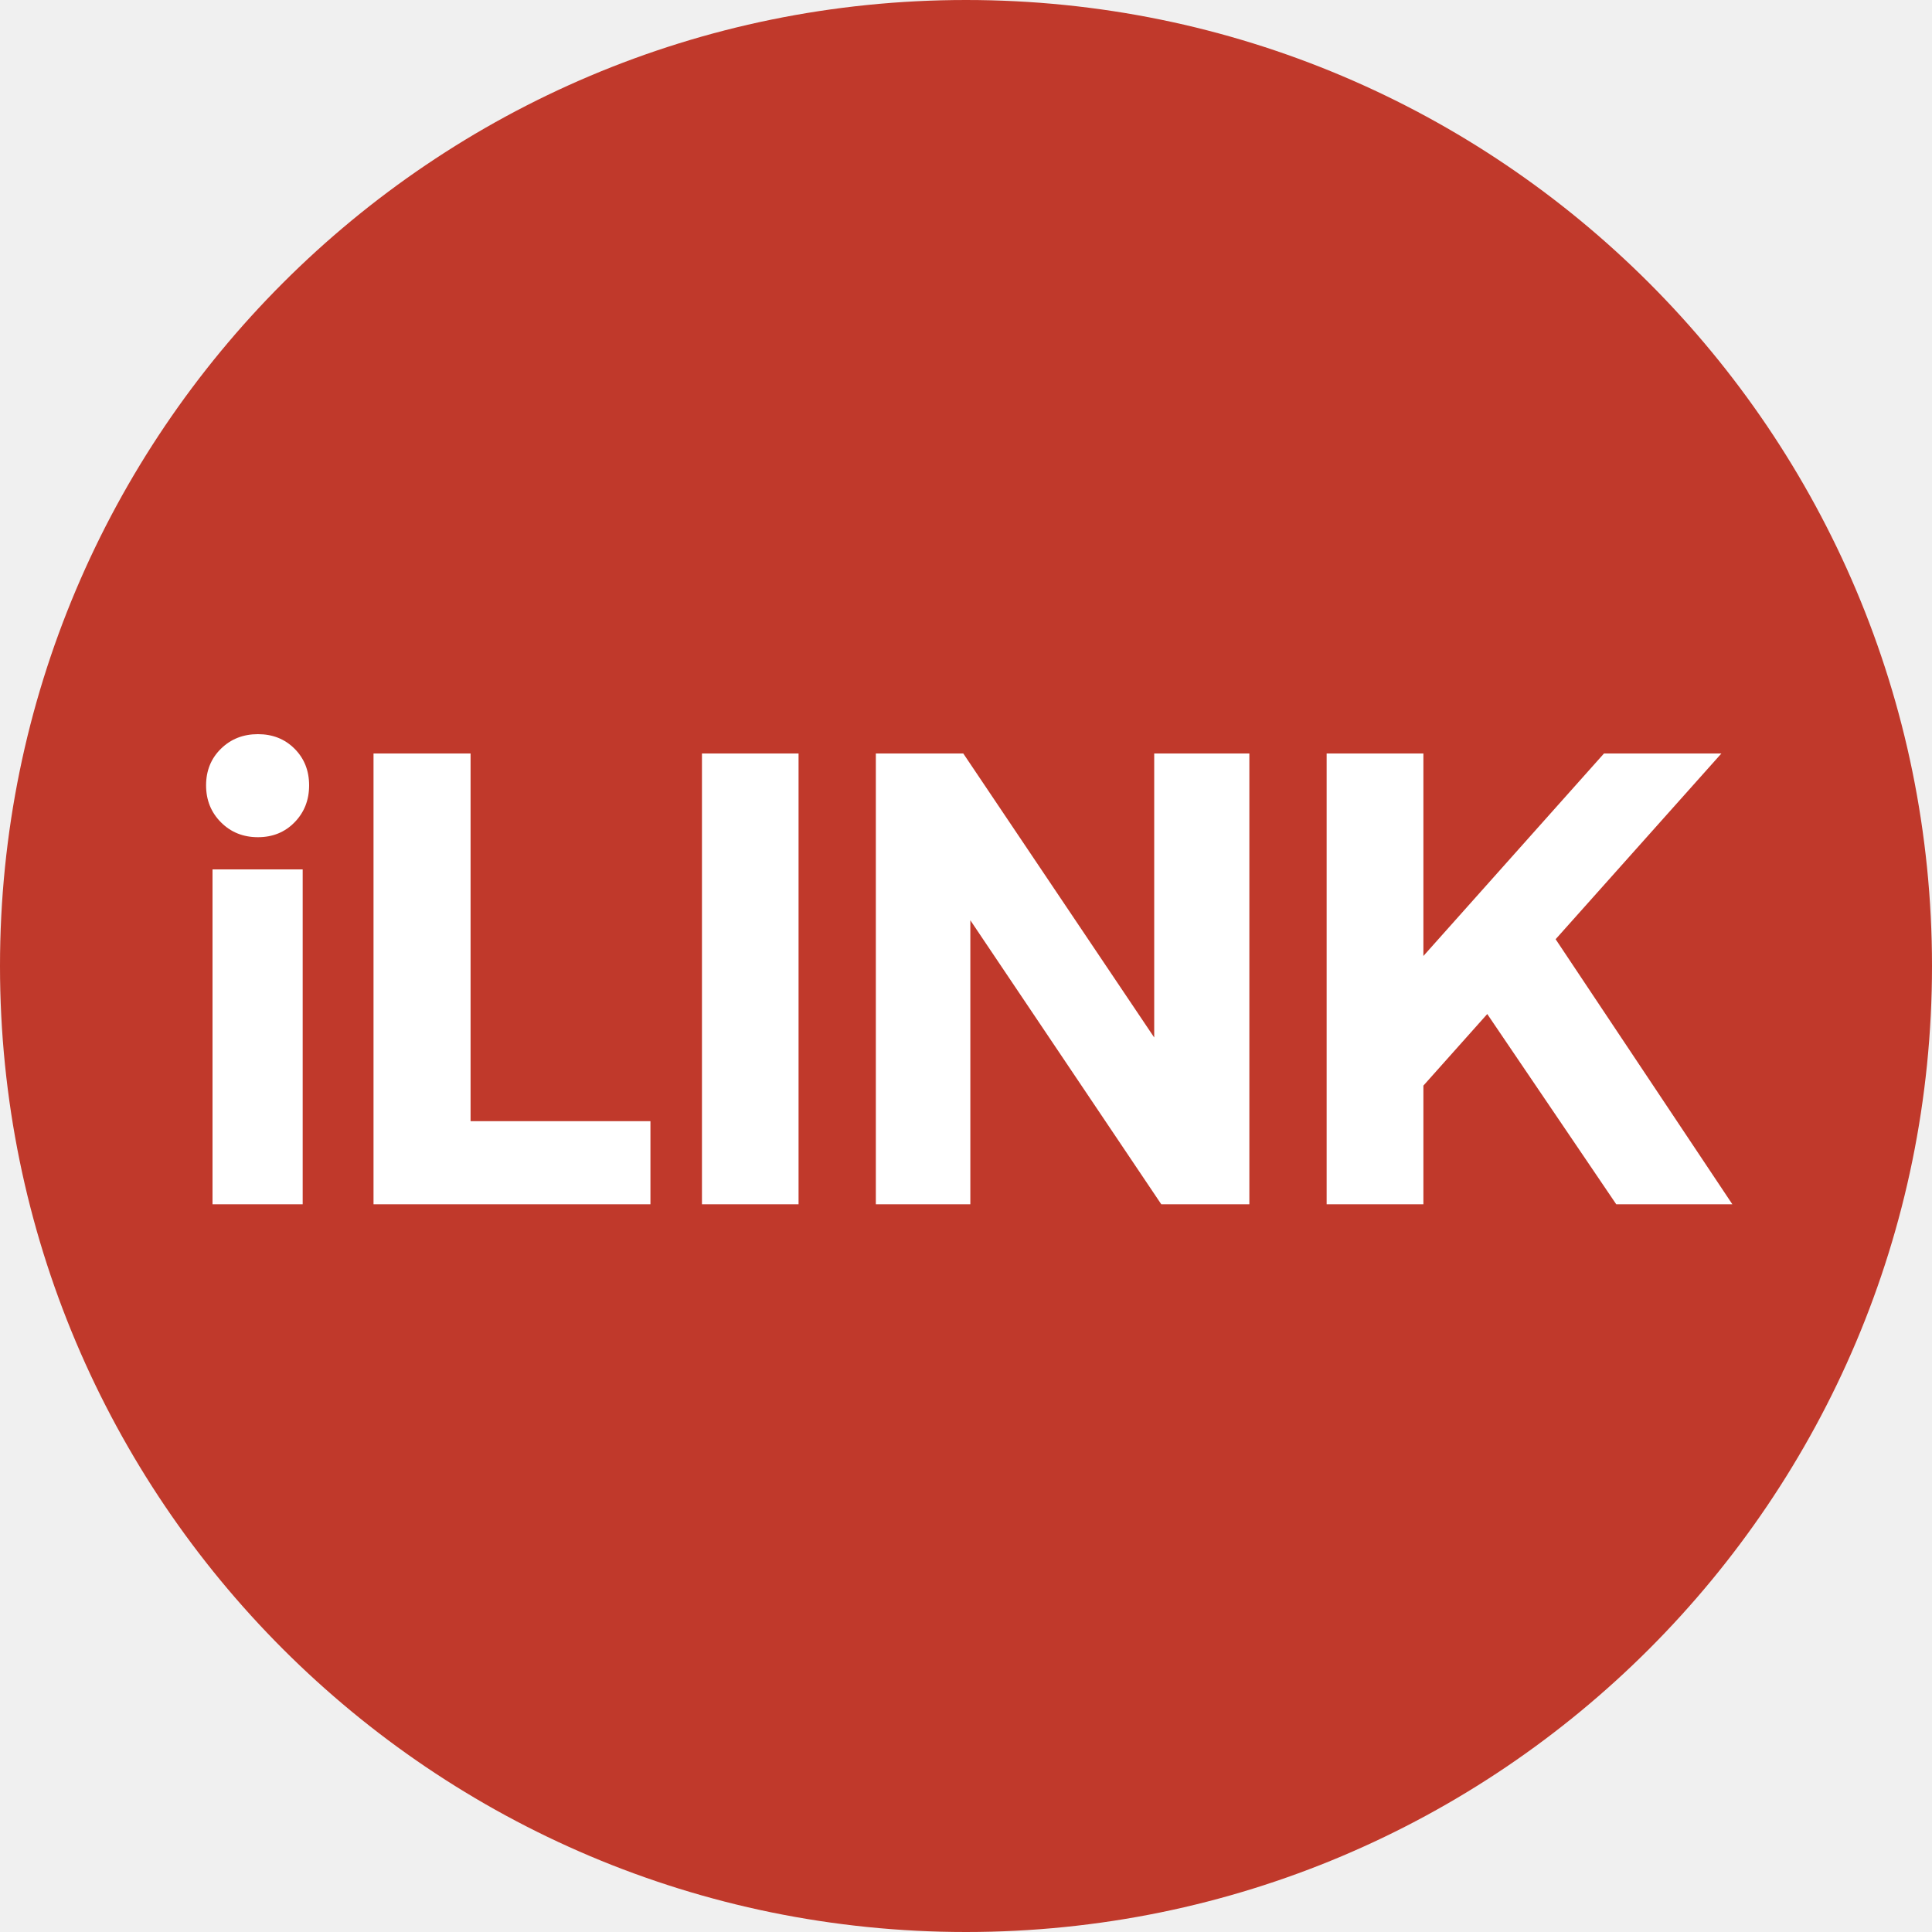
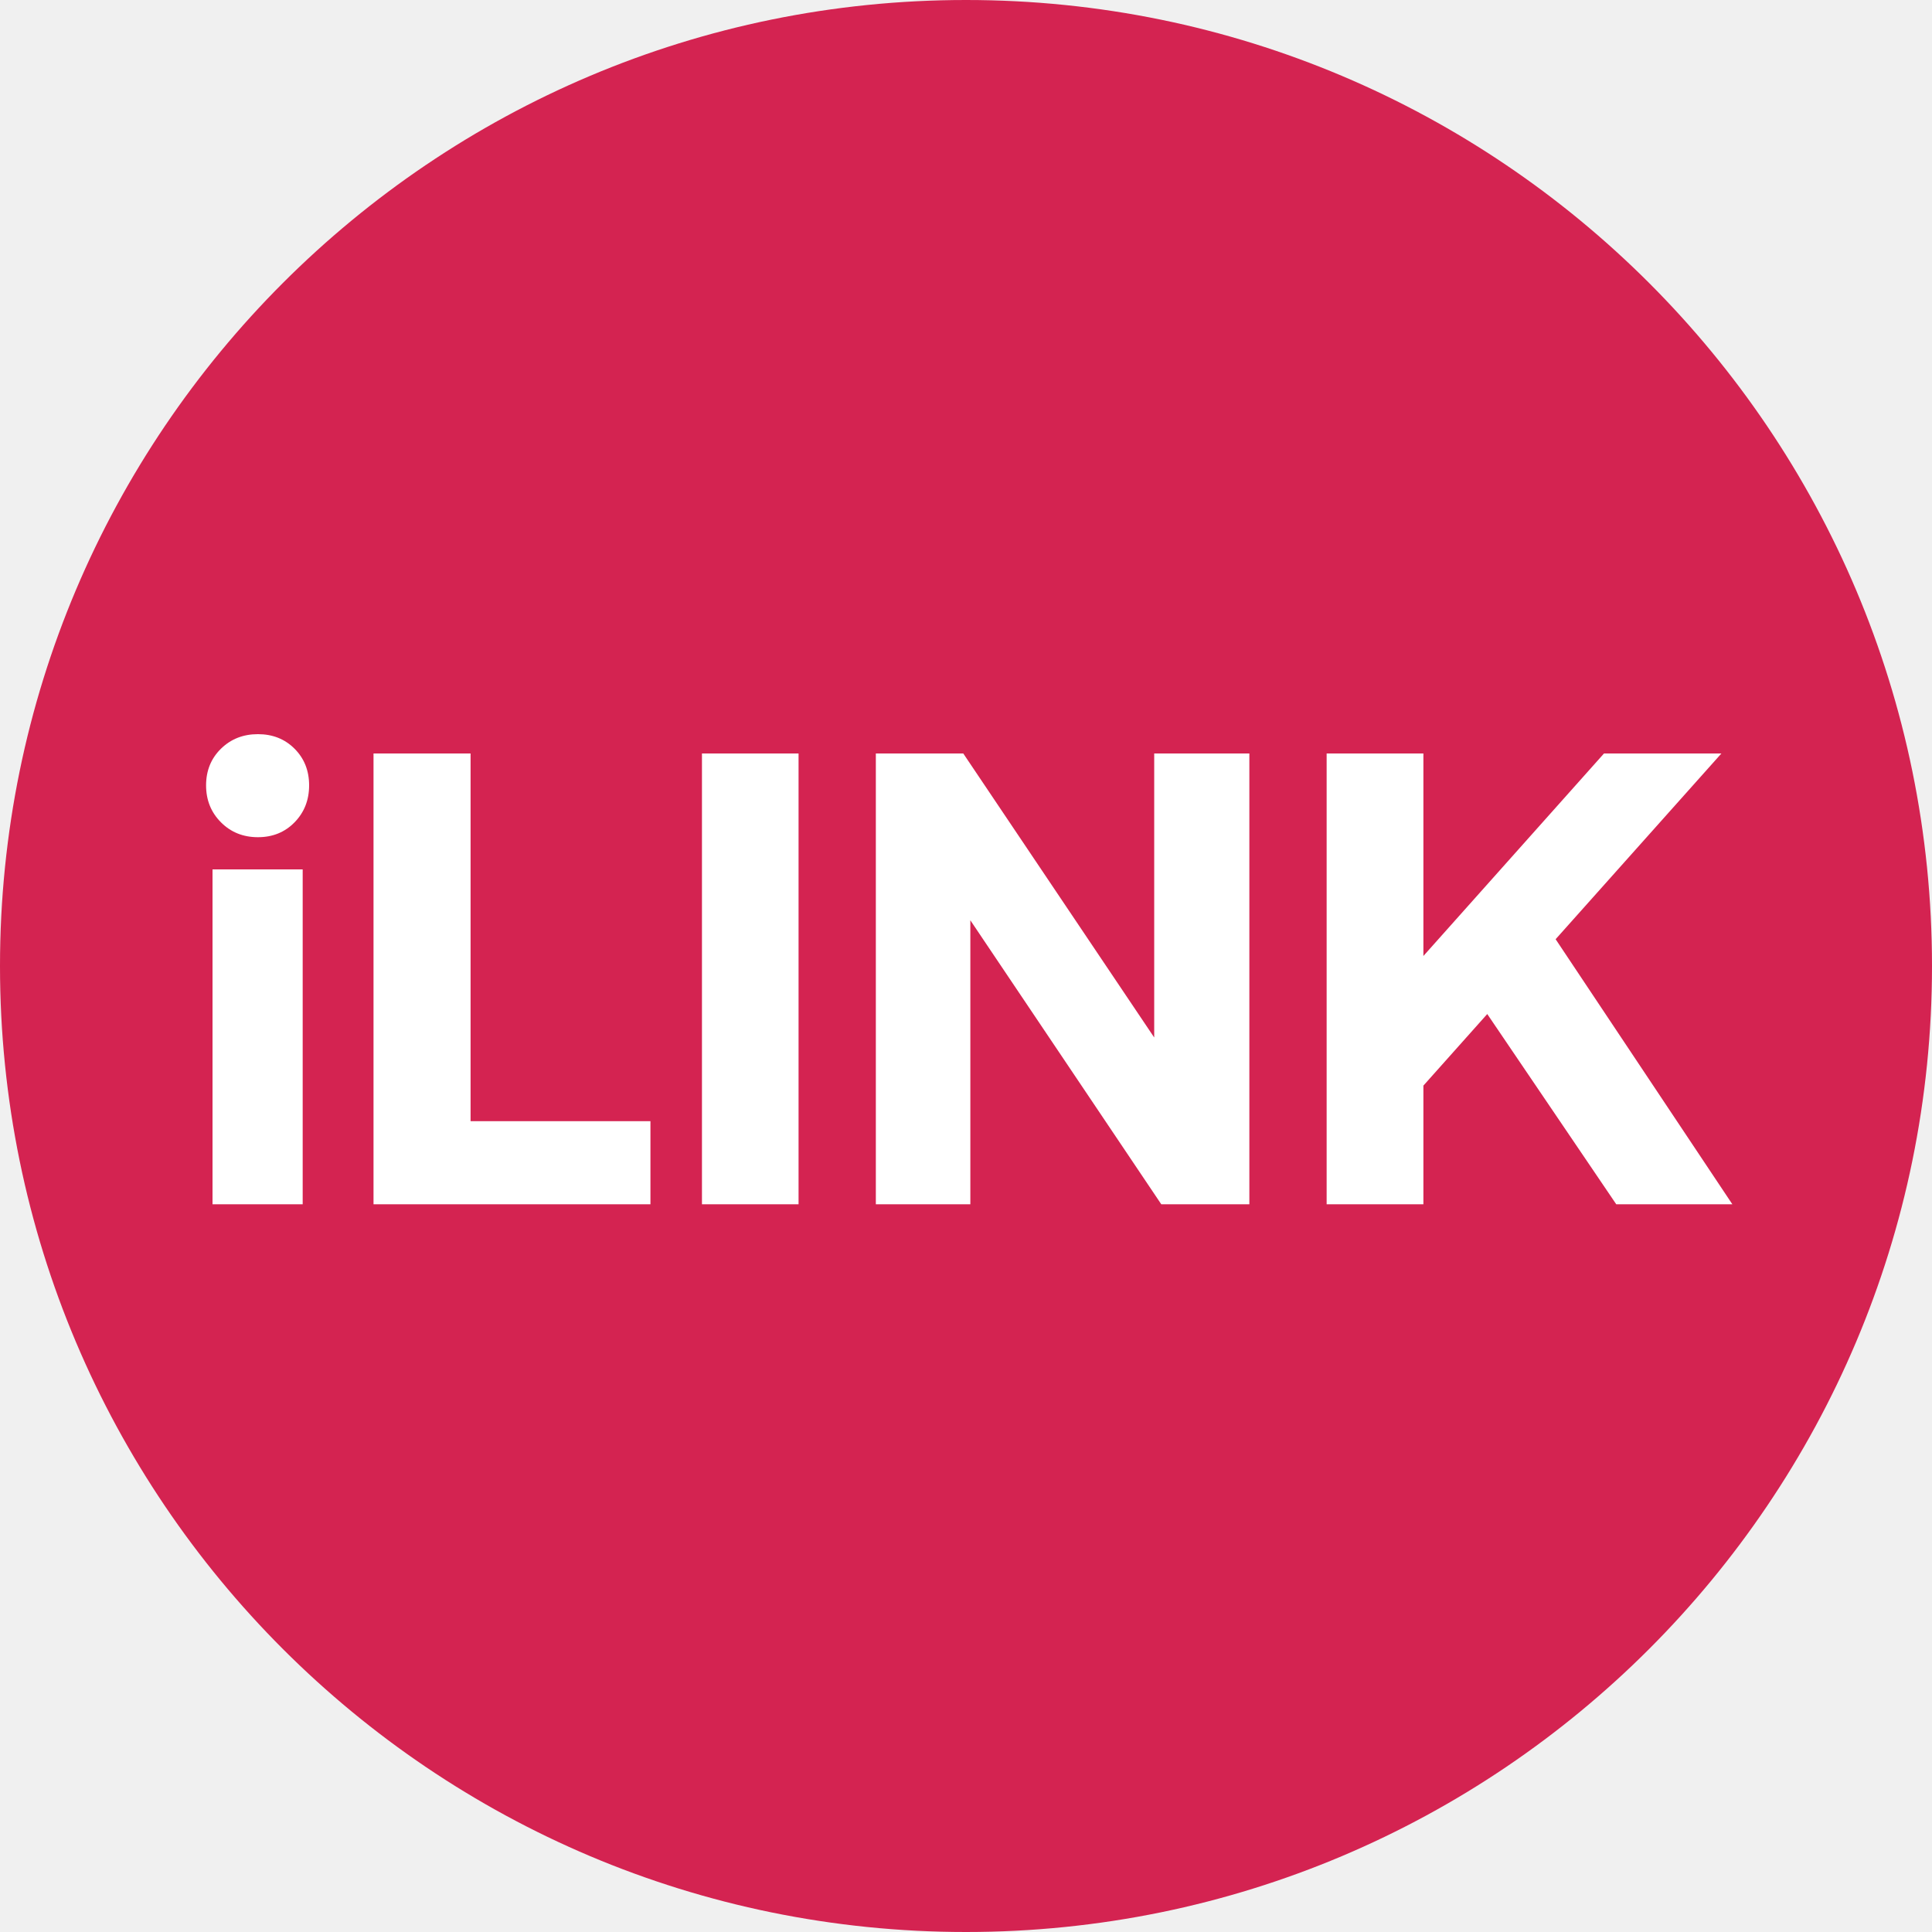
<svg xmlns="http://www.w3.org/2000/svg" width="300px" height="300px" viewBox="0 0 300 300" version="1.1">
  <g id="Page-1" stroke="none" stroke-width="1" fill="none" fill-rule="evenodd">
    <g id="iLINK">
-       <g id="iCEX" fill="#c0392b">
+       <g id="iCEX" fill="#D42351">
        <g id="Oval-Copy">
          <circle cx="150" cy="150" r="150" />
        </g>
      </g>
      <path d="M40.049,130 C42.339,130 44.237,129.229 45.742,127.686 C47.247,126.143 48,124.231 48,121.95 C48,119.669 47.247,117.774 45.742,116.264 C44.237,114.755 42.339,114 40.049,114 C37.759,114 35.845,114.755 34.307,116.264 C32.769,117.774 32,119.669 32,121.95 C32,124.231 32.769,126.143 34.307,127.686 C35.845,129.229 37.759,130 40.049,130 Z M47,187 L47,135 L33,135 L33,187 L47,187 Z M101,187 L101,174.1 L73.07,174.1 L73.07,117 L58,117 L58,187 L101,187 Z M124,187 L124,117 L109,117 L109,187 L124,187 Z M150.675,187 L150.675,142.9 L180.324,187 L194,187 L194,117 L179.225,117 L179.225,161.1 L149.577,117 L136,117 L136,187 L150.675,187 Z M221.024,187 L221.024,168.574 L230.94,157.458 L250.971,187 L269,187 L241.556,145.841 L267.297,117 L249.068,117 L221.024,148.445 L221.024,117 L206,117 L206,187 L221.024,187 Z" fill="#FFFFFF" fill-rule="nonzero" />
    </g>
  </g>
</svg>
